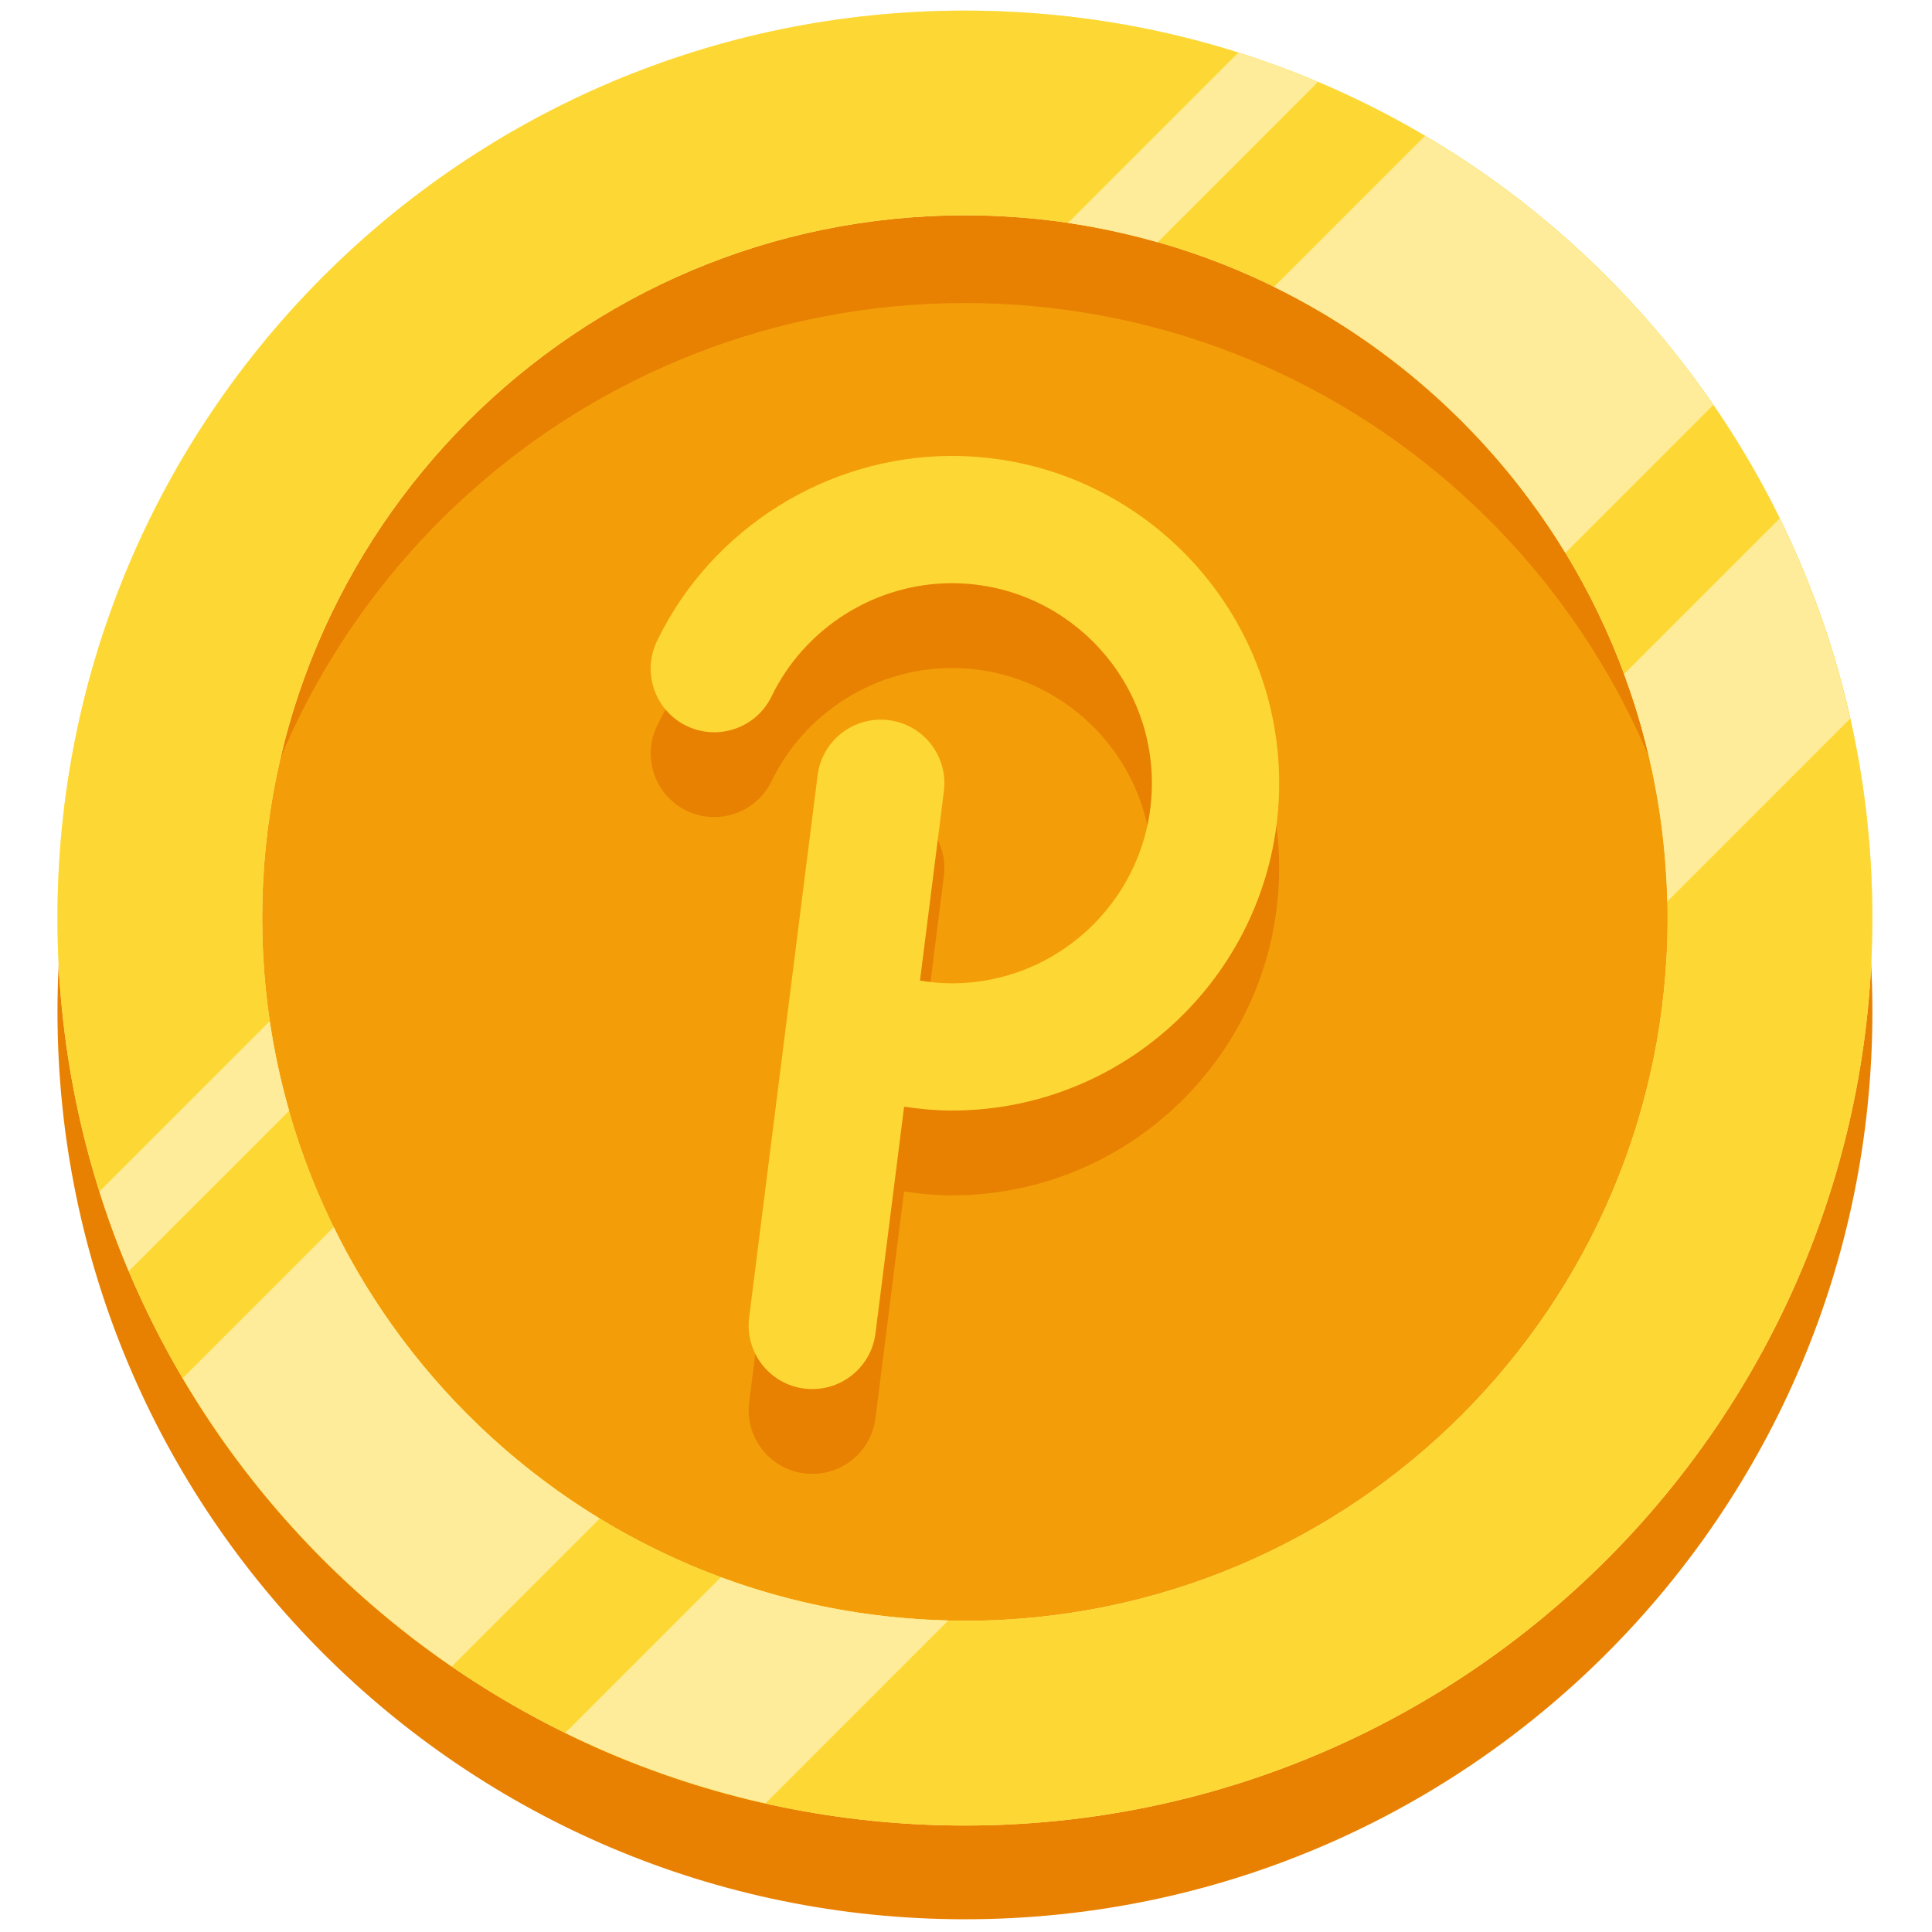
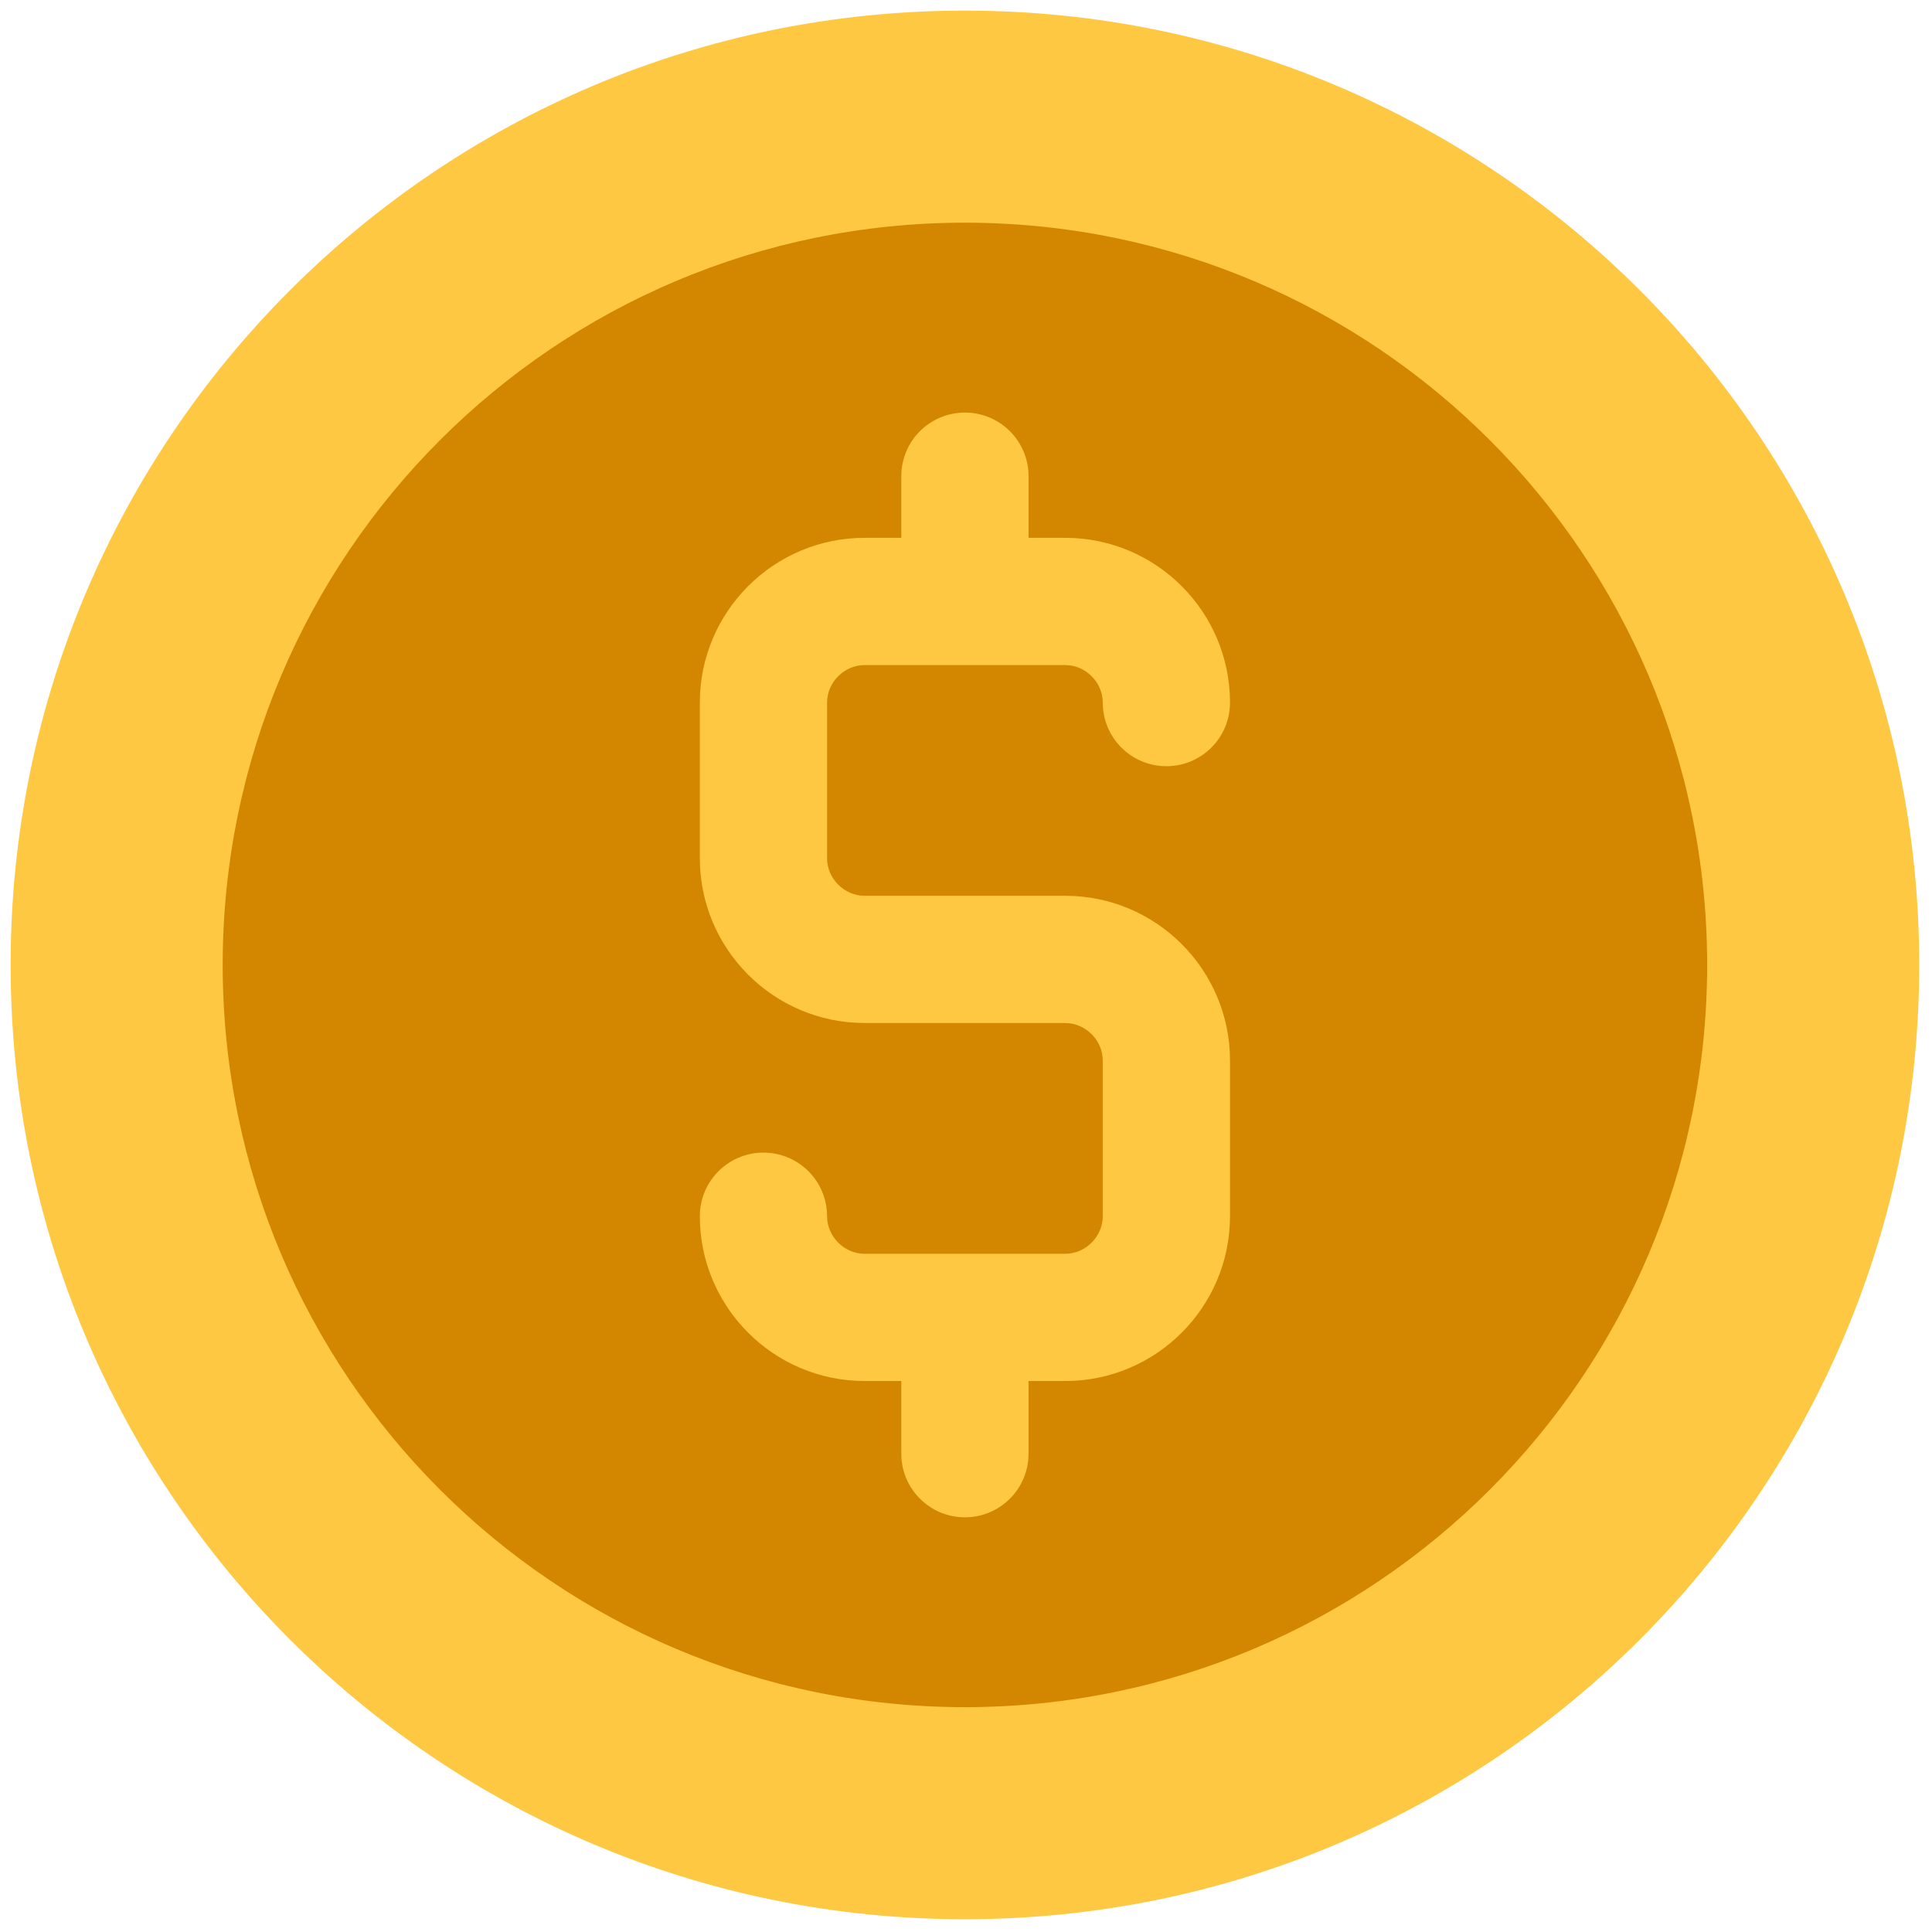
<svg xmlns="http://www.w3.org/2000/svg" version="1.1" width="256" height="256" viewBox="0 0 256 256" xml:space="preserve">
  <defs>
</defs>
  <g style="stroke: none; stroke-width: 0; stroke-dasharray: none; stroke-linecap: butt; stroke-linejoin: miter; stroke-miterlimit: 10; fill: none; fill-rule: nonzero; opacity: 1;" transform="translate(1.406593 1.406593) scale(2.81 2.81)">
-     <circle cx="45.001" cy="47.211" r="42.791" style="stroke: none; stroke-width: 1; stroke-dasharray: none; stroke-linecap: butt; stroke-linejoin: miter; stroke-miterlimit: 10; fill: rgb(232,129,2); fill-rule: nonzero; opacity: 1;" transform="  matrix(1 0 0 1 0 0) " />
-     <circle cx="45" cy="42.79" r="35" style="stroke: none; stroke-width: 1; stroke-dasharray: none; stroke-linecap: butt; stroke-linejoin: miter; stroke-miterlimit: 10; fill: rgb(243,158,9); fill-rule: nonzero; opacity: 1;" transform="  matrix(1 0 0 1 0 0) " />
-     <path d="M 45 13.791 c 17.977 0 32.78 13.555 34.766 31 c 0.15 -1.313 0.234 -2.647 0.234 -4 c 0 -19.33 -15.67 -35 -35 -35 s -35 15.67 -35 35 c 0 1.353 0.085 2.687 0.234 4 C 12.22 27.346 27.023 13.791 45 13.791 z" style="stroke: none; stroke-width: 1; stroke-dasharray: none; stroke-linecap: butt; stroke-linejoin: miter; stroke-miterlimit: 10; fill: rgb(232,129,2); fill-rule: nonzero; opacity: 1;" transform=" matrix(1 0 0 1 0 0) " stroke-linecap="round" />
-     <path d="M 45 0 C 21.367 0 2.209 19.158 2.209 42.791 c 0 23.633 19.158 42.791 42.791 42.791 s 42.791 -19.158 42.791 -42.791 C 87.791 19.158 68.633 0 45 0 z M 45 75.928 c -18.301 0 -33.137 -14.836 -33.137 -33.137 C 11.863 24.49 26.699 9.653 45 9.653 S 78.137 24.49 78.137 42.791 C 78.137 61.092 63.301 75.928 45 75.928 z" style="stroke: none; stroke-width: 1; stroke-dasharray: none; stroke-linecap: butt; stroke-linejoin: miter; stroke-miterlimit: 10; fill: rgb(254,236,154); fill-rule: nonzero; opacity: 1;" transform=" matrix(1 0 0 1 0 0) " stroke-linecap="round" />
-     <path d="M 45 0 C 21.367 0 2.209 19.158 2.209 42.791 c 0 23.633 19.158 42.791 42.791 42.791 s 42.791 -19.158 42.791 -42.791 C 87.791 19.158 68.633 0 45 0 z M 45 75.928 c -18.301 0 -33.137 -14.836 -33.137 -33.137 C 11.863 24.49 26.699 9.653 45 9.653 S 78.137 24.49 78.137 42.791 C 78.137 61.092 63.301 75.928 45 75.928 z" style="stroke: none; stroke-width: 1; stroke-dasharray: none; stroke-linecap: butt; stroke-linejoin: miter; stroke-miterlimit: 10; fill: rgb(253,216,53); fill-rule: nonzero; opacity: 1;" transform=" matrix(1 0 0 1 0 0) " stroke-linecap="round" />
-     <path d="M 83.422 23.947 l -7.339 7.339 c 1.241 3.352 1.947 6.961 2.035 10.723 l 8.623 -8.623 C 85.999 30.079 84.88 26.916 83.422 23.947 z" style="stroke: none; stroke-width: 1; stroke-dasharray: none; stroke-linecap: butt; stroke-linejoin: miter; stroke-miterlimit: 10; fill: rgb(254,236,154); fill-rule: nonzero; opacity: 1;" transform=" matrix(1 0 0 1 0 0) " stroke-linecap="round" />
-     <path d="M 44.218 75.909 c -3.762 -0.087 -7.371 -0.794 -10.723 -2.035 l -7.339 7.339 c 2.969 1.459 6.132 2.578 9.439 3.32 L 44.218 75.909 z" style="stroke: none; stroke-width: 1; stroke-dasharray: none; stroke-linecap: butt; stroke-linejoin: miter; stroke-miterlimit: 10; fill: rgb(254,236,154); fill-rule: nonzero; opacity: 1;" transform=" matrix(1 0 0 1 0 0) " stroke-linecap="round" />
-     <path d="M 15.236 57.365 l -7.118 7.118 c 3.188 5.408 7.526 10.054 12.685 13.598 l 6.975 -6.975 C 22.396 67.826 18.027 63.053 15.236 57.365 z" style="stroke: none; stroke-width: 1; stroke-dasharray: none; stroke-linecap: butt; stroke-linejoin: miter; stroke-miterlimit: 10; fill: rgb(254,236,154); fill-rule: nonzero; opacity: 1;" transform=" matrix(1 0 0 1 0 0) " stroke-linecap="round" />
-     <path d="M 66.692 5.909 l -7.118 7.118 c 5.688 2.791 10.461 7.16 13.741 12.541 l 6.975 -6.975 C 76.745 13.435 72.1 9.097 66.692 5.909 z" style="stroke: none; stroke-width: 1; stroke-dasharray: none; stroke-linecap: butt; stroke-linejoin: miter; stroke-miterlimit: 10; fill: rgb(254,236,154); fill-rule: nonzero; opacity: 1;" transform=" matrix(1 0 0 1 0 0) " stroke-linecap="round" />
-     <path d="M 49.861 10.012 c 1.441 0.212 2.849 0.522 4.223 0.913 l 7.565 -7.565 c -1.224 -0.517 -2.478 -0.976 -3.756 -1.379 L 49.861 10.012 z" style="stroke: none; stroke-width: 1; stroke-dasharray: none; stroke-linecap: butt; stroke-linejoin: miter; stroke-miterlimit: 10; fill: rgb(254,236,154); fill-rule: nonzero; opacity: 1;" transform=" matrix(1 0 0 1 0 0) " stroke-linecap="round" />
-     <path d="M 5.569 59.44 l 7.565 -7.565 c -0.391 -1.374 -0.701 -2.782 -0.913 -4.223 L 4.19 55.683 C 4.593 56.962 5.052 58.216 5.569 59.44 z" style="stroke: none; stroke-width: 1; stroke-dasharray: none; stroke-linecap: butt; stroke-linejoin: miter; stroke-miterlimit: 10; fill: rgb(254,236,154); fill-rule: nonzero; opacity: 1;" transform=" matrix(1 0 0 1 0 0) " stroke-linecap="round" />
-     <path d="M 44.383 25 c -5.883 0 -11.339 3.424 -13.901 8.723 c -0.721 1.492 -0.097 3.286 1.395 4.007 c 1.491 0.719 3.285 0.097 4.007 -1.396 C 37.451 33.094 40.787 31 44.383 31 c 5.202 0 9.434 4.232 9.434 9.434 s -4.232 9.434 -9.434 9.434 c -0.508 0 -1.008 -0.05 -1.502 -0.129 l 1.127 -8.928 c 0.208 -1.644 -0.957 -3.145 -2.601 -3.353 c -1.645 -0.205 -3.145 0.957 -3.353 2.601 l -3.228 25.566 c -0.208 1.644 0.957 3.145 2.601 3.353 C 37.557 68.992 37.683 69 37.809 69 c 1.489 0 2.781 -1.108 2.973 -2.624 l 1.35 -10.691 c 0.742 0.109 1.491 0.182 2.252 0.182 c 8.51 0 15.434 -6.924 15.434 -15.434 C 59.817 31.923 52.894 25 44.383 25 z" style="stroke: none; stroke-width: 1; stroke-dasharray: none; stroke-linecap: butt; stroke-linejoin: miter; stroke-miterlimit: 10; fill: rgb(232,129,2); fill-rule: nonzero; opacity: 1;" transform=" matrix(1 0 0 1 0 0) " stroke-linecap="round" />
-     <path d="M 44.383 21 c -5.883 0 -11.339 3.424 -13.901 8.723 c -0.721 1.492 -0.097 3.286 1.395 4.007 c 1.491 0.719 3.285 0.097 4.007 -1.396 C 37.451 29.094 40.787 27 44.383 27 c 5.202 0 9.434 4.232 9.434 9.434 s -4.232 9.434 -9.434 9.434 c -0.508 0 -1.008 -0.05 -1.502 -0.129 l 1.127 -8.928 c 0.208 -1.644 -0.957 -3.145 -2.601 -3.353 c -1.645 -0.205 -3.145 0.957 -3.353 2.601 l -3.228 25.566 c -0.208 1.644 0.957 3.145 2.601 3.353 C 37.557 64.992 37.683 65 37.809 65 c 1.489 0 2.781 -1.108 2.973 -2.624 l 1.35 -10.691 c 0.742 0.109 1.491 0.182 2.252 0.182 c 8.51 0 15.434 -6.924 15.434 -15.434 C 59.817 27.923 52.894 21 44.383 21 z" style="stroke: none; stroke-width: 1; stroke-dasharray: none; stroke-linecap: butt; stroke-linejoin: miter; stroke-miterlimit: 10; fill: rgb(253,216,53); fill-rule: nonzero; opacity: 1;" transform=" matrix(1 0 0 1 0 0) " stroke-linecap="round" />
+     <circle cx="45" cy="45" r="45" style="stroke: none; stroke-width: 1; stroke-dasharray: none; stroke-linecap: butt; stroke-linejoin: miter; stroke-miterlimit: 10; fill: rgb(255,200,67); fill-rule: nonzero; opacity: 1;" transform="  matrix(1 0 0 1 0 0) " />
+     <circle cx="45" cy="45" r="35" style="stroke: none; stroke-width: 1; stroke-dasharray: none; stroke-linecap: butt; stroke-linejoin: miter; stroke-miterlimit: 10; fill: rgb(211,135,0); fill-rule: nonzero; opacity: 1;" transform="  matrix(1 0 0 1 0 0) " />
+     <path d="M 49.731 41.74 h -9.462 c -0.959 0 -1.769 -0.81 -1.769 -1.769 V 32.63 c 0 -0.959 0.81 -1.769 1.769 -1.769 h 9.462 c 0.959 0 1.769 0.81 1.769 1.769 c 0 1.657 1.343 3 3 3 s 3 -1.343 3 -3 c 0 -4.284 -3.485 -7.769 -7.769 -7.769 H 48 v -2.907 c 0 -1.657 -1.343 -3 -3 -3 c -1.657 0 -3 1.343 -3 3 v 2.907 h -1.731 c -4.284 0 -7.769 3.485 -7.769 7.769 v 7.341 c 0 4.277 3.475 7.757 7.75 7.768 c 0.007 0 0.013 0.002 0.019 0.002 h 9.462 c 0.959 0 1.769 0.81 1.769 1.769 v 7.341 c 0 0.959 -0.81 1.77 -1.769 1.77 h -9.462 c -0.959 0 -1.769 -0.811 -1.769 -1.77 c 0 -1.657 -1.343 -3 -3 -3 s -3 1.343 -3 3 c 0 4.284 3.485 7.77 7.769 7.77 H 42 v 3.427 c 0 1.657 1.343 3 3 3 c 1.657 0 3 -1.343 3 -3 v -3.427 h 1.731 c 4.283 0 7.769 -3.485 7.769 -7.77 v -7.341 C 57.5 45.225 54.015 41.74 49.731 41.74 z" style="stroke: none; stroke-width: 1; stroke-dasharray: none; stroke-linecap: butt; stroke-linejoin: miter; stroke-miterlimit: 10; fill: rgb(255,200,67); fill-rule: nonzero; opacity: 1;" transform=" matrix(1 0 0 1 0 0) " stroke-linecap="round" />
  </g>
</svg>
